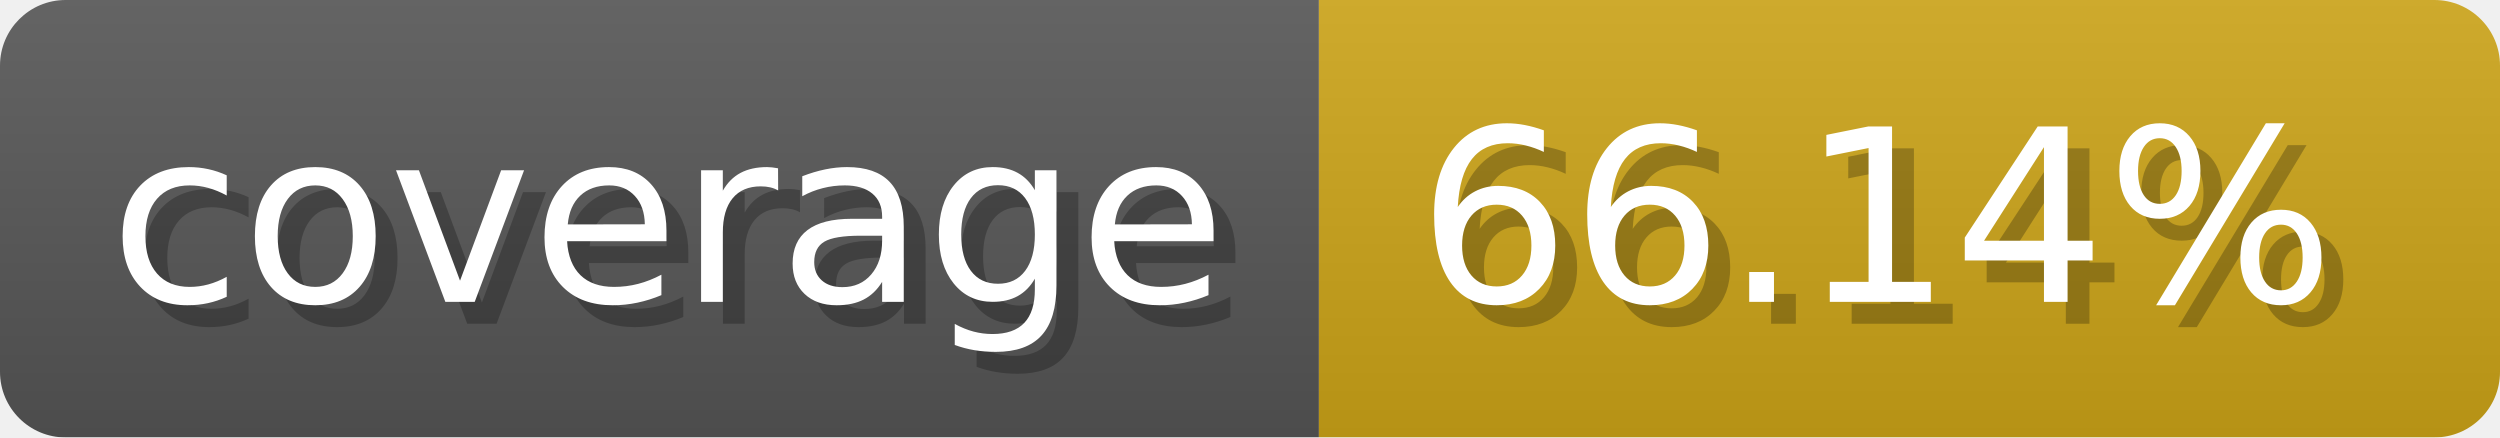
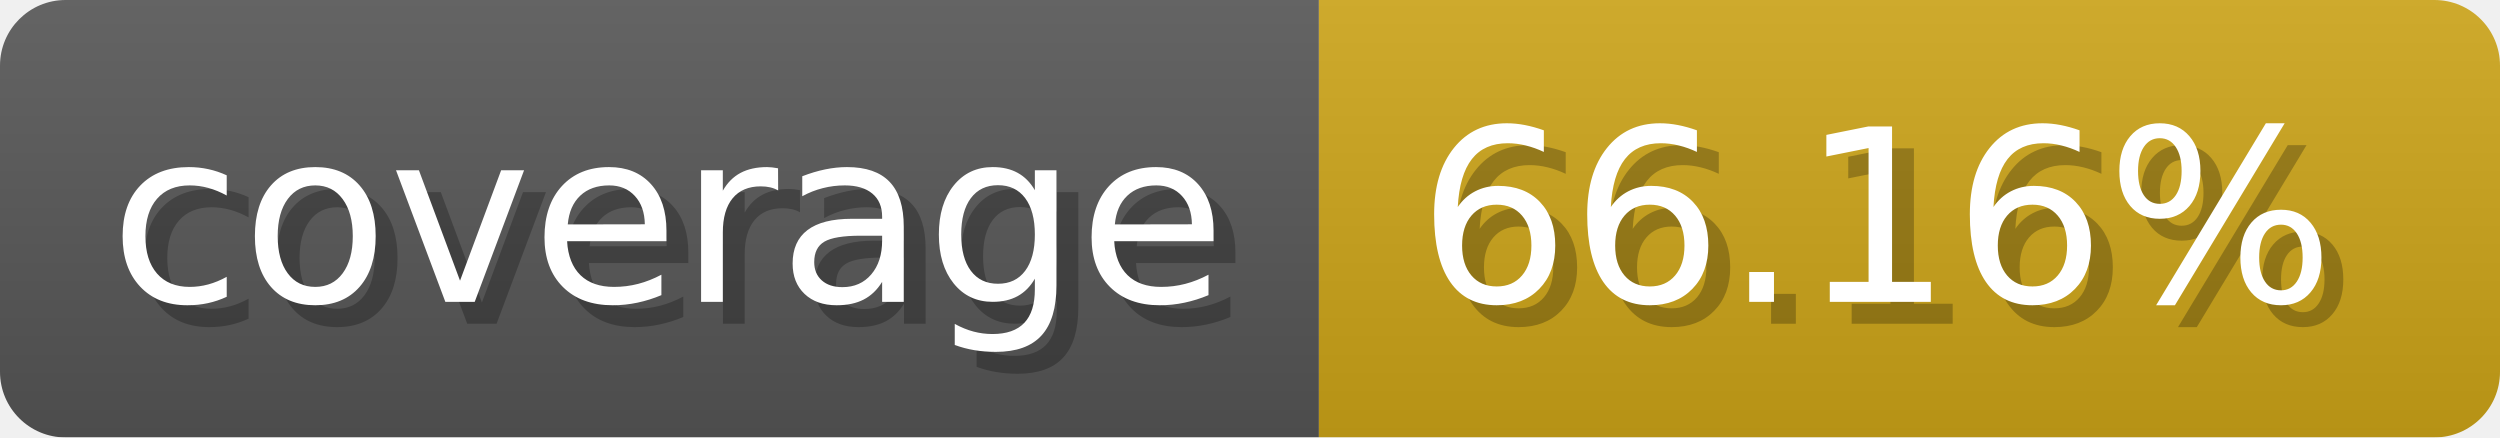
- <svg xmlns="http://www.w3.org/2000/svg" width="114.3" height="20" viewBox="0 0 1143 200" role="img" aria-label="coverage: 66.14%">
-   <linearGradient id="SDTZc" x2="0" y2="100%">
+ <svg xmlns="http://www.w3.org/2000/svg" width="114.3" height="20" viewBox="0 0 1143 200" role="img" aria-label="coverage: 66.16%">
+   <linearGradient id="yjzAf" x2="0" y2="100%">
    <stop offset="0" stop-opacity=".1" stop-color="#EEE" />
    <stop offset="1" stop-opacity=".1" />
  </linearGradient>
-   <mask id="XkQrs">
+   <mask id="hLOBE">
    <rect width="1143" height="200" rx="30" fill="#FFF" />
  </mask>
-   <g mask="url(#XkQrs)">
+   <g mask="url(#hLOBE)">
    <rect width="603" height="200" fill="#555" />
    <rect width="540" height="200" fill="#cba317" x="603" />
-     <rect width="1143" height="200" fill="url(#SDTZc)" />
+     <rect width="1143" height="200" fill="url(#yjzAf)" />
  </g>
  <g aria-hidden="true" fill="#fff" text-anchor="start" font-family="Verdana,DejaVu Sans,sans-serif" font-size="110">
    <text x="60" y="148" textLength="503" fill="#000" opacity="0.25">coverage</text>
    <text x="50" y="138" textLength="503">coverage</text>
-     <text x="658" y="148" textLength="440" fill="#000" opacity="0.25">66.14%</text>
-     <text x="648" y="138" textLength="440">66.14%</text>
+     <text x="658" y="148" textLength="440" fill="#000" opacity="0.25">66.16%</text>
+     <text x="648" y="138" textLength="440">66.16%</text>
  </g>
</svg>
